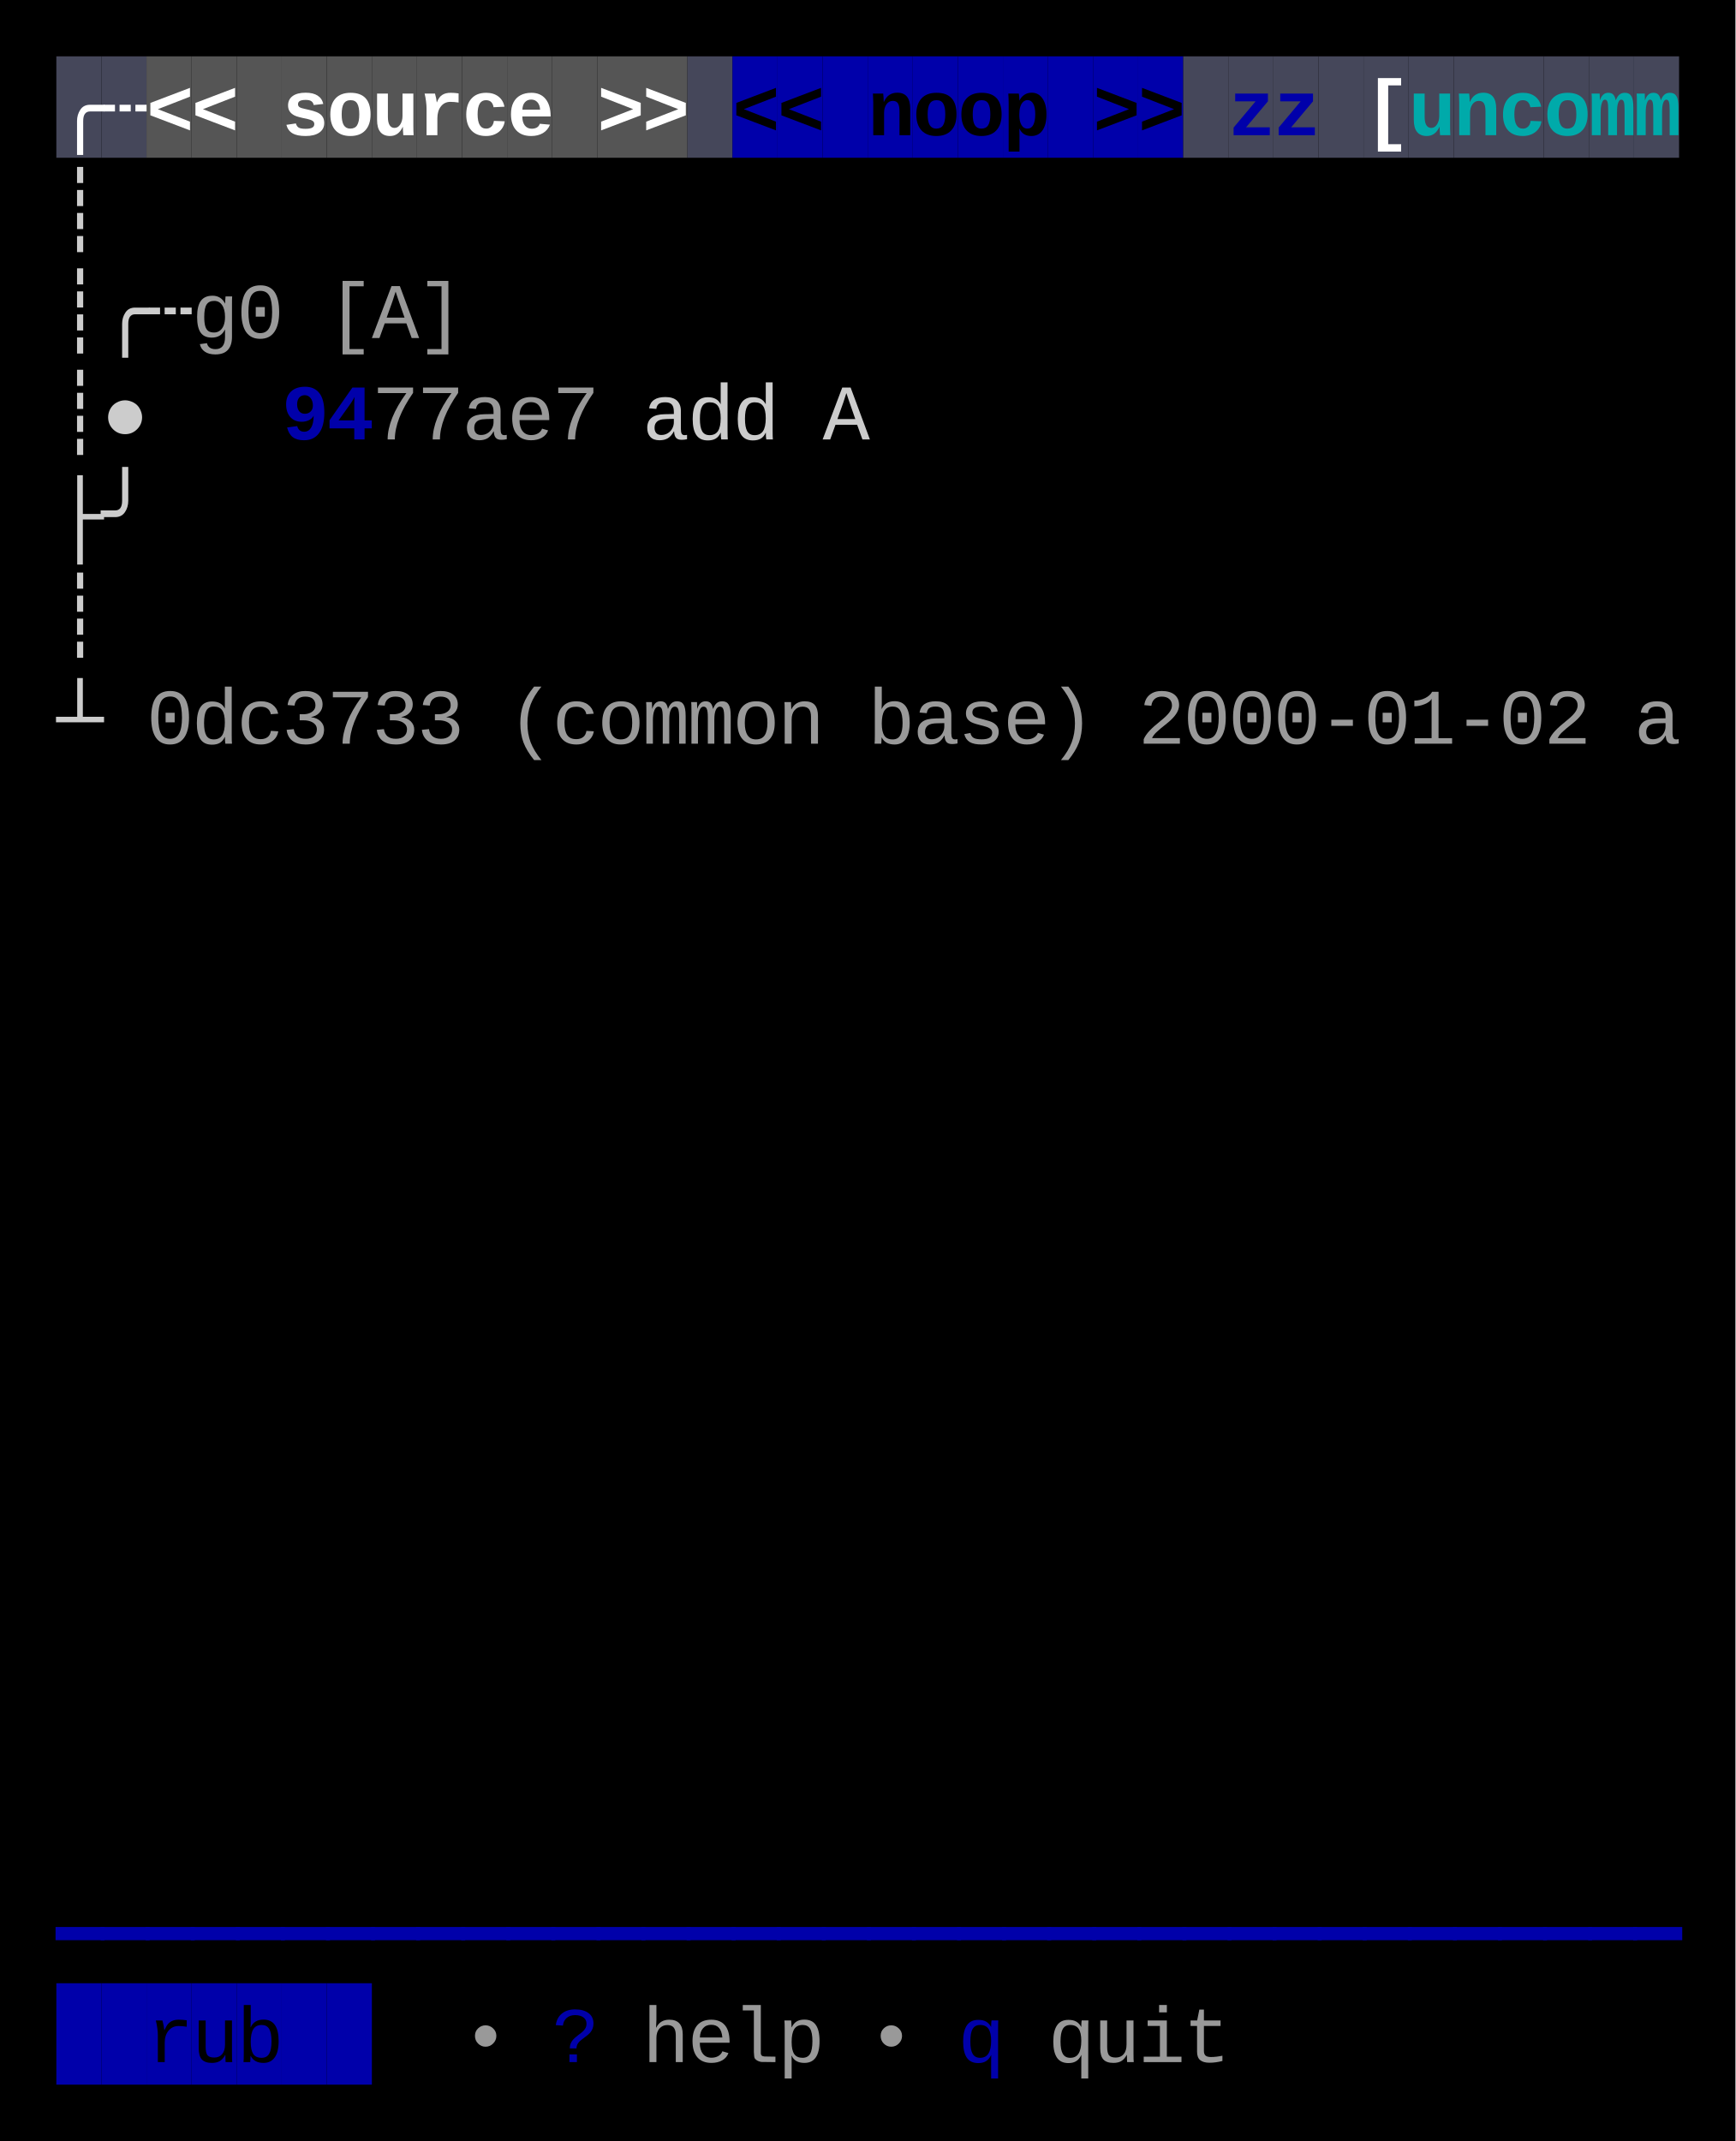
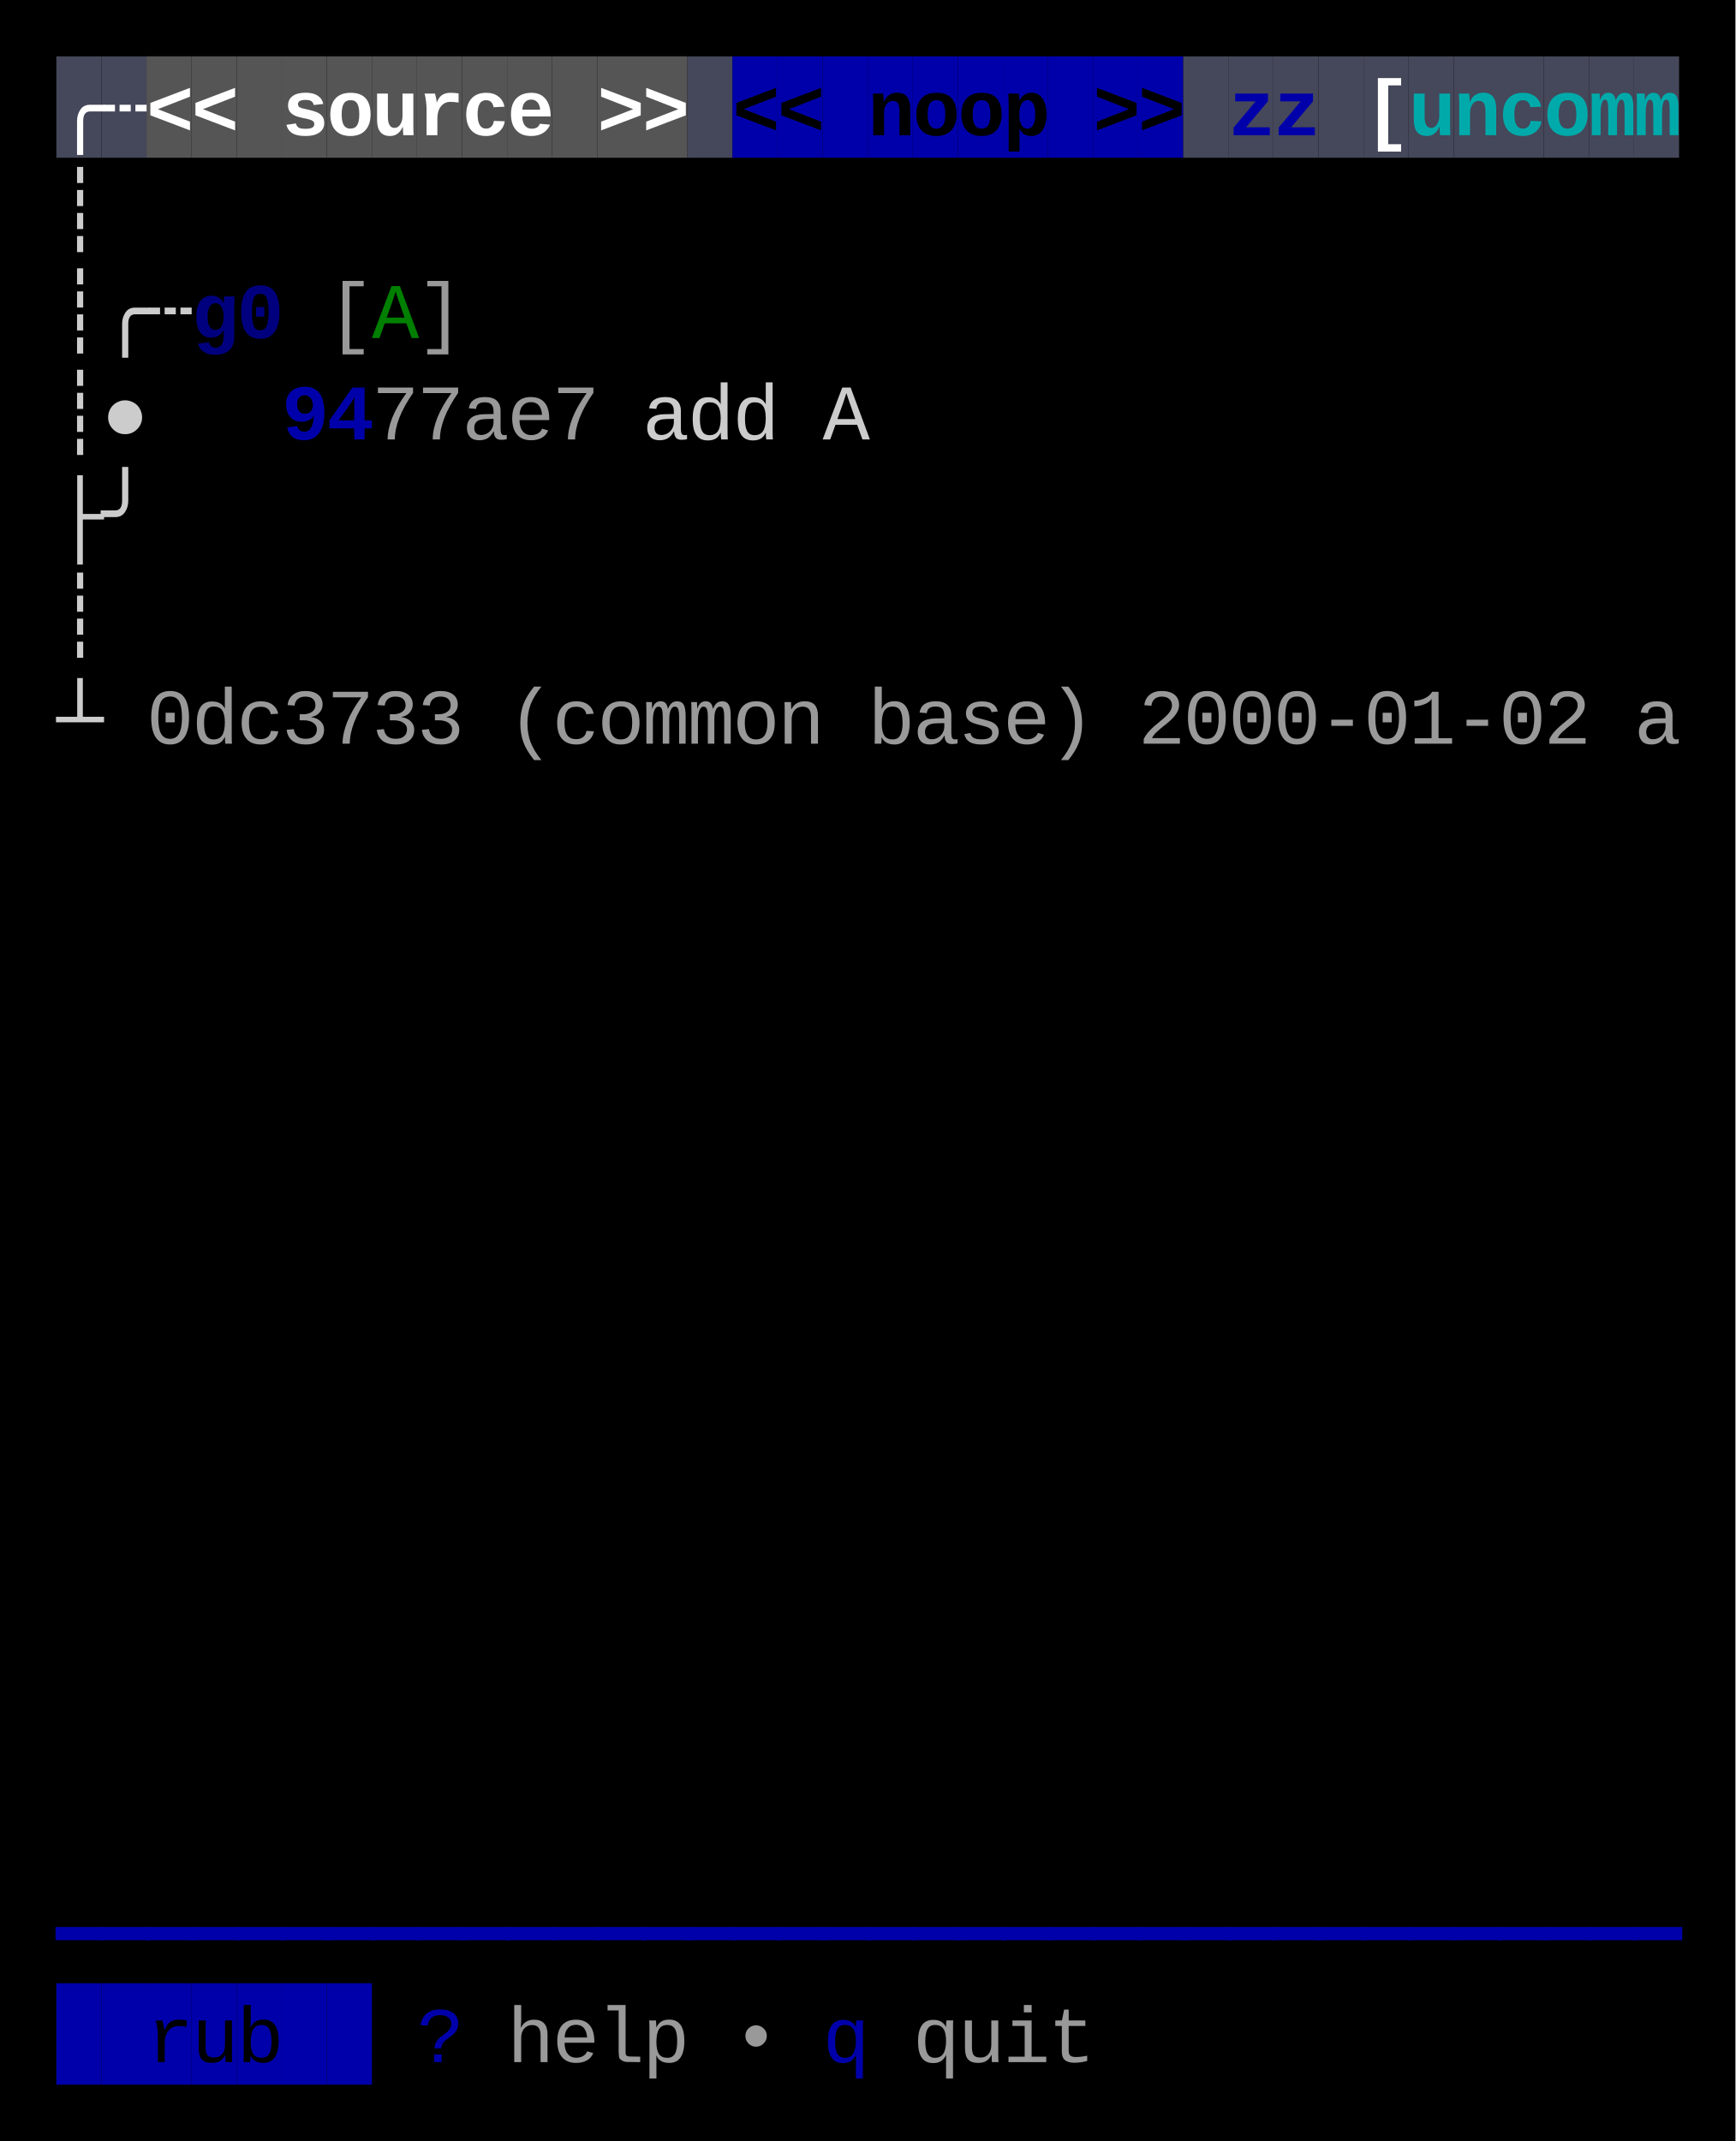
<svg xmlns="http://www.w3.org/2000/svg" width="308" height="380" viewBox="0 0 308 380">
  <rect x="0" y="0" width="308" height="380" fill="#000000" />
  <rect x="10" y="10" width="8" height="18" fill="#45475A" />
  <rect x="18" y="10" width="8" height="18" fill="#45475A" />
  <rect x="26" y="10" width="8" height="18" fill="#555555" />
  <rect x="34" y="10" width="8" height="18" fill="#555555" />
  <rect x="42" y="10" width="8" height="18" fill="#555555" />
  <rect x="50" y="10" width="8" height="18" fill="#555555" />
  <rect x="58" y="10" width="8" height="18" fill="#555555" />
  <rect x="66" y="10" width="8" height="18" fill="#555555" />
  <rect x="74" y="10" width="8" height="18" fill="#555555" />
  <rect x="82" y="10" width="8" height="18" fill="#555555" />
  <rect x="90" y="10" width="8" height="18" fill="#555555" />
  <rect x="98" y="10" width="8" height="18" fill="#555555" />
  <rect x="106" y="10" width="8" height="18" fill="#555555" />
  <rect x="114" y="10" width="8" height="18" fill="#555555" />
  <rect x="122" y="10" width="8" height="18" fill="#45475A" />
  <rect x="130" y="10" width="8" height="18" fill="#0000AA" />
  <rect x="138" y="10" width="8" height="18" fill="#0000AA" />
  <rect x="146" y="10" width="8" height="18" fill="#0000AA" />
  <rect x="154" y="10" width="8" height="18" fill="#0000AA" />
  <rect x="162" y="10" width="8" height="18" fill="#0000AA" />
  <rect x="170" y="10" width="8" height="18" fill="#0000AA" />
  <rect x="178" y="10" width="8" height="18" fill="#0000AA" />
  <rect x="186" y="10" width="8" height="18" fill="#0000AA" />
  <rect x="194" y="10" width="8" height="18" fill="#0000AA" />
  <rect x="202" y="10" width="8" height="18" fill="#0000AA" />
  <rect x="210" y="10" width="8" height="18" fill="#45475A" />
  <rect x="218" y="10" width="8" height="18" fill="#45475A" />
  <rect x="226" y="10" width="8" height="18" fill="#45475A" />
  <rect x="234" y="10" width="8" height="18" fill="#45475A" />
  <rect x="242" y="10" width="8" height="18" fill="#45475A" />
  <rect x="250" y="10" width="8" height="18" fill="#45475A" />
  <rect x="258" y="10" width="8" height="18" fill="#45475A" />
  <rect x="266" y="10" width="8" height="18" fill="#45475A" />
  <rect x="274" y="10" width="8" height="18" fill="#45475A" />
  <rect x="282" y="10" width="8" height="18" fill="#45475A" />
  <rect x="290" y="10" width="8" height="18" fill="#45475A" />
  <rect x="10" y="352" width="8" height="18" fill="#0000AA" />
  <rect x="18" y="352" width="8" height="18" fill="#0000AA" />
  <rect x="26" y="352" width="8" height="18" fill="#0000AA" />
  <rect x="34" y="352" width="8" height="18" fill="#0000AA" />
  <rect x="42" y="352" width="8" height="18" fill="#0000AA" />
  <rect x="50" y="352" width="8" height="18" fill="#0000AA" />
  <rect x="58" y="352" width="8" height="18" fill="#0000AA" />
  <text x="10" y="24" style="fill:#FFFFFF;font-weight:bold;" font-family="Menlo, Monaco, 'Courier New', monospace" font-size="14" xml:space="preserve">╭</text>
  <text x="18" y="24" style="fill:#FFFFFF;font-weight:bold;" font-family="Menlo, Monaco, 'Courier New', monospace" font-size="14" xml:space="preserve">┄</text>
  <text x="26" y="24" style="fill:#FFFFFF;font-weight:bold;" font-family="Menlo, Monaco, 'Courier New', monospace" font-size="14" xml:space="preserve">&lt;</text>
  <text x="34" y="24" style="fill:#FFFFFF;font-weight:bold;" font-family="Menlo, Monaco, 'Courier New', monospace" font-size="14" xml:space="preserve">&lt;</text>
  <text x="50" y="24" style="fill:#FFFFFF;font-weight:bold;" font-family="Menlo, Monaco, 'Courier New', monospace" font-size="14" xml:space="preserve">s</text>
  <text x="58" y="24" style="fill:#FFFFFF;font-weight:bold;" font-family="Menlo, Monaco, 'Courier New', monospace" font-size="14" xml:space="preserve">o</text>
  <text x="66" y="24" style="fill:#FFFFFF;font-weight:bold;" font-family="Menlo, Monaco, 'Courier New', monospace" font-size="14" xml:space="preserve">u</text>
  <text x="74" y="24" style="fill:#FFFFFF;font-weight:bold;" font-family="Menlo, Monaco, 'Courier New', monospace" font-size="14" xml:space="preserve">r</text>
  <text x="82" y="24" style="fill:#FFFFFF;font-weight:bold;" font-family="Menlo, Monaco, 'Courier New', monospace" font-size="14" xml:space="preserve">c</text>
  <text x="90" y="24" style="fill:#FFFFFF;font-weight:bold;" font-family="Menlo, Monaco, 'Courier New', monospace" font-size="14" xml:space="preserve">e</text>
  <text x="106" y="24" style="fill:#FFFFFF;font-weight:bold;" font-family="Menlo, Monaco, 'Courier New', monospace" font-size="14" xml:space="preserve">&gt;</text>
  <text x="114" y="24" style="fill:#FFFFFF;font-weight:bold;" font-family="Menlo, Monaco, 'Courier New', monospace" font-size="14" xml:space="preserve">&gt;</text>
  <text x="130" y="24" style="fill:#000000;font-weight:bold;" font-family="Menlo, Monaco, 'Courier New', monospace" font-size="14" xml:space="preserve">&lt;</text>
  <text x="138" y="24" style="fill:#000000;font-weight:bold;" font-family="Menlo, Monaco, 'Courier New', monospace" font-size="14" xml:space="preserve">&lt;</text>
  <text x="154" y="24" style="fill:#000000;font-weight:bold;" font-family="Menlo, Monaco, 'Courier New', monospace" font-size="14" xml:space="preserve">n</text>
  <text x="162" y="24" style="fill:#000000;font-weight:bold;" font-family="Menlo, Monaco, 'Courier New', monospace" font-size="14" xml:space="preserve">o</text>
  <text x="170" y="24" style="fill:#000000;font-weight:bold;" font-family="Menlo, Monaco, 'Courier New', monospace" font-size="14" xml:space="preserve">o</text>
  <text x="178" y="24" style="fill:#000000;font-weight:bold;" font-family="Menlo, Monaco, 'Courier New', monospace" font-size="14" xml:space="preserve">p</text>
  <text x="194" y="24" style="fill:#000000;font-weight:bold;" font-family="Menlo, Monaco, 'Courier New', monospace" font-size="14" xml:space="preserve">&gt;</text>
  <text x="202" y="24" style="fill:#000000;font-weight:bold;" font-family="Menlo, Monaco, 'Courier New', monospace" font-size="14" xml:space="preserve">&gt;</text>
  <text x="218" y="24" style="fill:#0000AA;font-weight:bold;" font-family="Menlo, Monaco, 'Courier New', monospace" font-size="14" xml:space="preserve">z</text>
  <text x="226" y="24" style="fill:#0000AA;font-weight:bold;" font-family="Menlo, Monaco, 'Courier New', monospace" font-size="14" xml:space="preserve">z</text>
  <text x="242" y="24" style="fill:#FFFFFF;font-weight:bold;" font-family="Menlo, Monaco, 'Courier New', monospace" font-size="14" xml:space="preserve">[</text>
  <text x="250" y="24" style="fill:#00AAAA;font-weight:bold;" font-family="Menlo, Monaco, 'Courier New', monospace" font-size="14" xml:space="preserve">u</text>
  <text x="258" y="24" style="fill:#00AAAA;font-weight:bold;" font-family="Menlo, Monaco, 'Courier New', monospace" font-size="14" xml:space="preserve">n</text>
  <text x="266" y="24" style="fill:#00AAAA;font-weight:bold;" font-family="Menlo, Monaco, 'Courier New', monospace" font-size="14" xml:space="preserve">c</text>
  <text x="274" y="24" style="fill:#00AAAA;font-weight:bold;" font-family="Menlo, Monaco, 'Courier New', monospace" font-size="14" xml:space="preserve">o</text>
  <text x="282" y="24" style="fill:#00AAAA;font-weight:bold;" font-family="Menlo, Monaco, 'Courier New', monospace" font-size="14" xml:space="preserve">m</text>
  <text x="290" y="24" style="fill:#00AAAA;font-weight:bold;" font-family="Menlo, Monaco, 'Courier New', monospace" font-size="14" xml:space="preserve">m</text>
  <text x="10" y="42" style="fill:#CCCCCC;" font-family="Menlo, Monaco, 'Courier New', monospace" font-size="14" xml:space="preserve">┊</text>
  <text x="10" y="60" style="fill:#CCCCCC;" font-family="Menlo, Monaco, 'Courier New', monospace" font-size="14" xml:space="preserve">┊</text>
  <text x="18" y="60" style="fill:#CCCCCC;" font-family="Menlo, Monaco, 'Courier New', monospace" font-size="14" xml:space="preserve">╭</text>
  <text x="26" y="60" style="fill:#CCCCCC;" font-family="Menlo, Monaco, 'Courier New', monospace" font-size="14" xml:space="preserve">┄</text>
-   <text x="34" y="60" style="fill:#CCCCCC;opacity:0.75;" font-family="Menlo, Monaco, 'Courier New', monospace" font-size="14" xml:space="preserve">g</text>
-   <text x="42" y="60" style="fill:#CCCCCC;opacity:0.75;" font-family="Menlo, Monaco, 'Courier New', monospace" font-size="14" xml:space="preserve">0</text>
+   <text x="34" y="60" style="fill:#0000AA;font-weight:bold;opacity:0.75;" font-family="Menlo, Monaco, 'Courier New', monospace" font-size="14" xml:space="preserve">g</text>
+   <text x="42" y="60" style="fill:#0000AA;font-weight:bold;opacity:0.75;" font-family="Menlo, Monaco, 'Courier New', monospace" font-size="14" xml:space="preserve">0</text>
  <text x="58" y="60" style="fill:#CCCCCC;opacity:0.75;" font-family="Menlo, Monaco, 'Courier New', monospace" font-size="14" xml:space="preserve">[</text>
-   <text x="66" y="60" style="fill:#CCCCCC;opacity:0.75;" font-family="Menlo, Monaco, 'Courier New', monospace" font-size="14" xml:space="preserve">A</text>
+   <text x="66" y="60" style="fill:#00AA00;opacity:0.75;" font-family="Menlo, Monaco, 'Courier New', monospace" font-size="14" xml:space="preserve">A</text>
  <text x="74" y="60" style="fill:#CCCCCC;opacity:0.75;" font-family="Menlo, Monaco, 'Courier New', monospace" font-size="14" xml:space="preserve">]</text>
  <text x="10" y="78" style="fill:#CCCCCC;" font-family="Menlo, Monaco, 'Courier New', monospace" font-size="14" xml:space="preserve">┊</text>
  <text x="18" y="78" style="fill:#CCCCCC;" font-family="Menlo, Monaco, 'Courier New', monospace" font-size="14" xml:space="preserve">●</text>
  <text x="50" y="78" style="fill:#0000AA;font-weight:bold;" font-family="Menlo, Monaco, 'Courier New', monospace" font-size="14" xml:space="preserve">9</text>
  <text x="58" y="78" style="fill:#0000AA;font-weight:bold;" font-family="Menlo, Monaco, 'Courier New', monospace" font-size="14" xml:space="preserve">4</text>
  <text x="66" y="78" style="fill:#CCCCCC;opacity:0.75;" font-family="Menlo, Monaco, 'Courier New', monospace" font-size="14" xml:space="preserve">7</text>
  <text x="74" y="78" style="fill:#CCCCCC;opacity:0.75;" font-family="Menlo, Monaco, 'Courier New', monospace" font-size="14" xml:space="preserve">7</text>
  <text x="82" y="78" style="fill:#CCCCCC;opacity:0.75;" font-family="Menlo, Monaco, 'Courier New', monospace" font-size="14" xml:space="preserve">a</text>
  <text x="90" y="78" style="fill:#CCCCCC;opacity:0.75;" font-family="Menlo, Monaco, 'Courier New', monospace" font-size="14" xml:space="preserve">e</text>
  <text x="98" y="78" style="fill:#CCCCCC;opacity:0.75;" font-family="Menlo, Monaco, 'Courier New', monospace" font-size="14" xml:space="preserve">7</text>
  <text x="114" y="78" style="fill:#CCCCCC;" font-family="Menlo, Monaco, 'Courier New', monospace" font-size="14" xml:space="preserve">a</text>
  <text x="122" y="78" style="fill:#CCCCCC;" font-family="Menlo, Monaco, 'Courier New', monospace" font-size="14" xml:space="preserve">d</text>
  <text x="130" y="78" style="fill:#CCCCCC;" font-family="Menlo, Monaco, 'Courier New', monospace" font-size="14" xml:space="preserve">d</text>
  <text x="146" y="78" style="fill:#CCCCCC;" font-family="Menlo, Monaco, 'Courier New', monospace" font-size="14" xml:space="preserve">A</text>
  <text x="10" y="96" style="fill:#CCCCCC;" font-family="Menlo, Monaco, 'Courier New', monospace" font-size="14" xml:space="preserve">├</text>
  <text x="18" y="96" style="fill:#CCCCCC;" font-family="Menlo, Monaco, 'Courier New', monospace" font-size="14" xml:space="preserve">╯</text>
  <text x="10" y="114" style="fill:#CCCCCC;" font-family="Menlo, Monaco, 'Courier New', monospace" font-size="14" xml:space="preserve">┊</text>
  <text x="10" y="132" style="fill:#CCCCCC;" font-family="Menlo, Monaco, 'Courier New', monospace" font-size="14" xml:space="preserve">┴</text>
  <text x="26" y="132" style="fill:#CCCCCC;opacity:0.75;" font-family="Menlo, Monaco, 'Courier New', monospace" font-size="14" xml:space="preserve">0</text>
  <text x="34" y="132" style="fill:#CCCCCC;opacity:0.75;" font-family="Menlo, Monaco, 'Courier New', monospace" font-size="14" xml:space="preserve">d</text>
  <text x="42" y="132" style="fill:#CCCCCC;opacity:0.75;" font-family="Menlo, Monaco, 'Courier New', monospace" font-size="14" xml:space="preserve">c</text>
  <text x="50" y="132" style="fill:#CCCCCC;opacity:0.75;" font-family="Menlo, Monaco, 'Courier New', monospace" font-size="14" xml:space="preserve">3</text>
  <text x="58" y="132" style="fill:#CCCCCC;opacity:0.75;" font-family="Menlo, Monaco, 'Courier New', monospace" font-size="14" xml:space="preserve">7</text>
  <text x="66" y="132" style="fill:#CCCCCC;opacity:0.75;" font-family="Menlo, Monaco, 'Courier New', monospace" font-size="14" xml:space="preserve">3</text>
  <text x="74" y="132" style="fill:#CCCCCC;opacity:0.75;" font-family="Menlo, Monaco, 'Courier New', monospace" font-size="14" xml:space="preserve">3</text>
  <text x="90" y="132" style="fill:#CCCCCC;opacity:0.75;" font-family="Menlo, Monaco, 'Courier New', monospace" font-size="14" xml:space="preserve">(</text>
  <text x="98" y="132" style="fill:#CCCCCC;opacity:0.75;" font-family="Menlo, Monaco, 'Courier New', monospace" font-size="14" xml:space="preserve">c</text>
  <text x="106" y="132" style="fill:#CCCCCC;opacity:0.75;" font-family="Menlo, Monaco, 'Courier New', monospace" font-size="14" xml:space="preserve">o</text>
  <text x="114" y="132" style="fill:#CCCCCC;opacity:0.75;" font-family="Menlo, Monaco, 'Courier New', monospace" font-size="14" xml:space="preserve">m</text>
  <text x="122" y="132" style="fill:#CCCCCC;opacity:0.75;" font-family="Menlo, Monaco, 'Courier New', monospace" font-size="14" xml:space="preserve">m</text>
  <text x="130" y="132" style="fill:#CCCCCC;opacity:0.75;" font-family="Menlo, Monaco, 'Courier New', monospace" font-size="14" xml:space="preserve">o</text>
  <text x="138" y="132" style="fill:#CCCCCC;opacity:0.75;" font-family="Menlo, Monaco, 'Courier New', monospace" font-size="14" xml:space="preserve">n</text>
  <text x="154" y="132" style="fill:#CCCCCC;opacity:0.75;" font-family="Menlo, Monaco, 'Courier New', monospace" font-size="14" xml:space="preserve">b</text>
  <text x="162" y="132" style="fill:#CCCCCC;opacity:0.75;" font-family="Menlo, Monaco, 'Courier New', monospace" font-size="14" xml:space="preserve">a</text>
  <text x="170" y="132" style="fill:#CCCCCC;opacity:0.75;" font-family="Menlo, Monaco, 'Courier New', monospace" font-size="14" xml:space="preserve">s</text>
  <text x="178" y="132" style="fill:#CCCCCC;opacity:0.75;" font-family="Menlo, Monaco, 'Courier New', monospace" font-size="14" xml:space="preserve">e</text>
  <text x="186" y="132" style="fill:#CCCCCC;opacity:0.75;" font-family="Menlo, Monaco, 'Courier New', monospace" font-size="14" xml:space="preserve">)</text>
  <text x="202" y="132" style="fill:#CCCCCC;opacity:0.75;" font-family="Menlo, Monaco, 'Courier New', monospace" font-size="14" xml:space="preserve">2</text>
  <text x="210" y="132" style="fill:#CCCCCC;opacity:0.75;" font-family="Menlo, Monaco, 'Courier New', monospace" font-size="14" xml:space="preserve">0</text>
  <text x="218" y="132" style="fill:#CCCCCC;opacity:0.75;" font-family="Menlo, Monaco, 'Courier New', monospace" font-size="14" xml:space="preserve">0</text>
  <text x="226" y="132" style="fill:#CCCCCC;opacity:0.75;" font-family="Menlo, Monaco, 'Courier New', monospace" font-size="14" xml:space="preserve">0</text>
  <text x="234" y="132" style="fill:#CCCCCC;opacity:0.75;" font-family="Menlo, Monaco, 'Courier New', monospace" font-size="14" xml:space="preserve">-</text>
  <text x="242" y="132" style="fill:#CCCCCC;opacity:0.75;" font-family="Menlo, Monaco, 'Courier New', monospace" font-size="14" xml:space="preserve">0</text>
  <text x="250" y="132" style="fill:#CCCCCC;opacity:0.75;" font-family="Menlo, Monaco, 'Courier New', monospace" font-size="14" xml:space="preserve">1</text>
  <text x="258" y="132" style="fill:#CCCCCC;opacity:0.75;" font-family="Menlo, Monaco, 'Courier New', monospace" font-size="14" xml:space="preserve">-</text>
  <text x="266" y="132" style="fill:#CCCCCC;opacity:0.75;" font-family="Menlo, Monaco, 'Courier New', monospace" font-size="14" xml:space="preserve">0</text>
  <text x="274" y="132" style="fill:#CCCCCC;opacity:0.75;" font-family="Menlo, Monaco, 'Courier New', monospace" font-size="14" xml:space="preserve">2</text>
  <text x="290" y="132" style="fill:#CCCCCC;opacity:0.75;" font-family="Menlo, Monaco, 'Courier New', monospace" font-size="14" xml:space="preserve">a</text>
  <text x="10" y="348" style="fill:#0000AA;" font-family="Menlo, Monaco, 'Courier New', monospace" font-size="14" xml:space="preserve">━</text>
  <text x="18" y="348" style="fill:#0000AA;" font-family="Menlo, Monaco, 'Courier New', monospace" font-size="14" xml:space="preserve">━</text>
  <text x="26" y="348" style="fill:#0000AA;" font-family="Menlo, Monaco, 'Courier New', monospace" font-size="14" xml:space="preserve">━</text>
  <text x="34" y="348" style="fill:#0000AA;" font-family="Menlo, Monaco, 'Courier New', monospace" font-size="14" xml:space="preserve">━</text>
  <text x="42" y="348" style="fill:#0000AA;" font-family="Menlo, Monaco, 'Courier New', monospace" font-size="14" xml:space="preserve">━</text>
  <text x="50" y="348" style="fill:#0000AA;" font-family="Menlo, Monaco, 'Courier New', monospace" font-size="14" xml:space="preserve">━</text>
  <text x="58" y="348" style="fill:#0000AA;" font-family="Menlo, Monaco, 'Courier New', monospace" font-size="14" xml:space="preserve">━</text>
  <text x="66" y="348" style="fill:#0000AA;" font-family="Menlo, Monaco, 'Courier New', monospace" font-size="14" xml:space="preserve">━</text>
  <text x="74" y="348" style="fill:#0000AA;" font-family="Menlo, Monaco, 'Courier New', monospace" font-size="14" xml:space="preserve">━</text>
  <text x="82" y="348" style="fill:#0000AA;" font-family="Menlo, Monaco, 'Courier New', monospace" font-size="14" xml:space="preserve">━</text>
  <text x="90" y="348" style="fill:#0000AA;" font-family="Menlo, Monaco, 'Courier New', monospace" font-size="14" xml:space="preserve">━</text>
  <text x="98" y="348" style="fill:#0000AA;" font-family="Menlo, Monaco, 'Courier New', monospace" font-size="14" xml:space="preserve">━</text>
  <text x="106" y="348" style="fill:#0000AA;" font-family="Menlo, Monaco, 'Courier New', monospace" font-size="14" xml:space="preserve">━</text>
  <text x="114" y="348" style="fill:#0000AA;" font-family="Menlo, Monaco, 'Courier New', monospace" font-size="14" xml:space="preserve">━</text>
  <text x="122" y="348" style="fill:#0000AA;" font-family="Menlo, Monaco, 'Courier New', monospace" font-size="14" xml:space="preserve">━</text>
  <text x="130" y="348" style="fill:#0000AA;" font-family="Menlo, Monaco, 'Courier New', monospace" font-size="14" xml:space="preserve">━</text>
  <text x="138" y="348" style="fill:#0000AA;" font-family="Menlo, Monaco, 'Courier New', monospace" font-size="14" xml:space="preserve">━</text>
  <text x="146" y="348" style="fill:#0000AA;" font-family="Menlo, Monaco, 'Courier New', monospace" font-size="14" xml:space="preserve">━</text>
  <text x="154" y="348" style="fill:#0000AA;" font-family="Menlo, Monaco, 'Courier New', monospace" font-size="14" xml:space="preserve">━</text>
  <text x="162" y="348" style="fill:#0000AA;" font-family="Menlo, Monaco, 'Courier New', monospace" font-size="14" xml:space="preserve">━</text>
  <text x="170" y="348" style="fill:#0000AA;" font-family="Menlo, Monaco, 'Courier New', monospace" font-size="14" xml:space="preserve">━</text>
  <text x="178" y="348" style="fill:#0000AA;" font-family="Menlo, Monaco, 'Courier New', monospace" font-size="14" xml:space="preserve">━</text>
  <text x="186" y="348" style="fill:#0000AA;" font-family="Menlo, Monaco, 'Courier New', monospace" font-size="14" xml:space="preserve">━</text>
  <text x="194" y="348" style="fill:#0000AA;" font-family="Menlo, Monaco, 'Courier New', monospace" font-size="14" xml:space="preserve">━</text>
  <text x="202" y="348" style="fill:#0000AA;" font-family="Menlo, Monaco, 'Courier New', monospace" font-size="14" xml:space="preserve">━</text>
  <text x="210" y="348" style="fill:#0000AA;" font-family="Menlo, Monaco, 'Courier New', monospace" font-size="14" xml:space="preserve">━</text>
  <text x="218" y="348" style="fill:#0000AA;" font-family="Menlo, Monaco, 'Courier New', monospace" font-size="14" xml:space="preserve">━</text>
  <text x="226" y="348" style="fill:#0000AA;" font-family="Menlo, Monaco, 'Courier New', monospace" font-size="14" xml:space="preserve">━</text>
  <text x="234" y="348" style="fill:#0000AA;" font-family="Menlo, Monaco, 'Courier New', monospace" font-size="14" xml:space="preserve">━</text>
  <text x="242" y="348" style="fill:#0000AA;" font-family="Menlo, Monaco, 'Courier New', monospace" font-size="14" xml:space="preserve">━</text>
  <text x="250" y="348" style="fill:#0000AA;" font-family="Menlo, Monaco, 'Courier New', monospace" font-size="14" xml:space="preserve">━</text>
  <text x="258" y="348" style="fill:#0000AA;" font-family="Menlo, Monaco, 'Courier New', monospace" font-size="14" xml:space="preserve">━</text>
  <text x="266" y="348" style="fill:#0000AA;" font-family="Menlo, Monaco, 'Courier New', monospace" font-size="14" xml:space="preserve">━</text>
  <text x="274" y="348" style="fill:#0000AA;" font-family="Menlo, Monaco, 'Courier New', monospace" font-size="14" xml:space="preserve">━</text>
  <text x="282" y="348" style="fill:#0000AA;" font-family="Menlo, Monaco, 'Courier New', monospace" font-size="14" xml:space="preserve">━</text>
  <text x="290" y="348" style="fill:#0000AA;" font-family="Menlo, Monaco, 'Courier New', monospace" font-size="14" xml:space="preserve">━</text>
  <text x="26" y="366" style="fill:#000000;" font-family="Menlo, Monaco, 'Courier New', monospace" font-size="14" xml:space="preserve">r</text>
  <text x="34" y="366" style="fill:#000000;" font-family="Menlo, Monaco, 'Courier New', monospace" font-size="14" xml:space="preserve">u</text>
  <text x="42" y="366" style="fill:#000000;" font-family="Menlo, Monaco, 'Courier New', monospace" font-size="14" xml:space="preserve">b</text>
-   <text x="82" y="366" style="fill:#CCCCCC;opacity:0.75;" font-family="Menlo, Monaco, 'Courier New', monospace" font-size="14" xml:space="preserve">•</text>
-   <text x="98" y="366" style="fill:#0000AA;" font-family="Menlo, Monaco, 'Courier New', monospace" font-size="14" xml:space="preserve">?</text>
-   <text x="114" y="366" style="fill:#CCCCCC;opacity:0.75;" font-family="Menlo, Monaco, 'Courier New', monospace" font-size="14" xml:space="preserve">h</text>
-   <text x="122" y="366" style="fill:#CCCCCC;opacity:0.75;" font-family="Menlo, Monaco, 'Courier New', monospace" font-size="14" xml:space="preserve">e</text>
-   <text x="130" y="366" style="fill:#CCCCCC;opacity:0.75;" font-family="Menlo, Monaco, 'Courier New', monospace" font-size="14" xml:space="preserve">l</text>
-   <text x="138" y="366" style="fill:#CCCCCC;opacity:0.75;" font-family="Menlo, Monaco, 'Courier New', monospace" font-size="14" xml:space="preserve">p</text>
-   <text x="154" y="366" style="fill:#CCCCCC;opacity:0.75;" font-family="Menlo, Monaco, 'Courier New', monospace" font-size="14" xml:space="preserve">•</text>
-   <text x="170" y="366" style="fill:#0000AA;" font-family="Menlo, Monaco, 'Courier New', monospace" font-size="14" xml:space="preserve">q</text>
-   <text x="186" y="366" style="fill:#CCCCCC;opacity:0.75;" font-family="Menlo, Monaco, 'Courier New', monospace" font-size="14" xml:space="preserve">q</text>
-   <text x="194" y="366" style="fill:#CCCCCC;opacity:0.75;" font-family="Menlo, Monaco, 'Courier New', monospace" font-size="14" xml:space="preserve">u</text>
-   <text x="202" y="366" style="fill:#CCCCCC;opacity:0.75;" font-family="Menlo, Monaco, 'Courier New', monospace" font-size="14" xml:space="preserve">i</text>
-   <text x="210" y="366" style="fill:#CCCCCC;opacity:0.75;" font-family="Menlo, Monaco, 'Courier New', monospace" font-size="14" xml:space="preserve">t</text>
+   <text x="74" y="366" style="fill:#0000AA;" font-family="Menlo, Monaco, 'Courier New', monospace" font-size="14" xml:space="preserve">?</text>
+   <text x="90" y="366" style="fill:#CCCCCC;opacity:0.75;" font-family="Menlo, Monaco, 'Courier New', monospace" font-size="14" xml:space="preserve">h</text>
+   <text x="98" y="366" style="fill:#CCCCCC;opacity:0.75;" font-family="Menlo, Monaco, 'Courier New', monospace" font-size="14" xml:space="preserve">e</text>
+   <text x="106" y="366" style="fill:#CCCCCC;opacity:0.75;" font-family="Menlo, Monaco, 'Courier New', monospace" font-size="14" xml:space="preserve">l</text>
+   <text x="114" y="366" style="fill:#CCCCCC;opacity:0.75;" font-family="Menlo, Monaco, 'Courier New', monospace" font-size="14" xml:space="preserve">p</text>
+   <text x="130" y="366" style="fill:#CCCCCC;opacity:0.75;" font-family="Menlo, Monaco, 'Courier New', monospace" font-size="14" xml:space="preserve">•</text>
+   <text x="146" y="366" style="fill:#0000AA;" font-family="Menlo, Monaco, 'Courier New', monospace" font-size="14" xml:space="preserve">q</text>
+   <text x="162" y="366" style="fill:#CCCCCC;opacity:0.75;" font-family="Menlo, Monaco, 'Courier New', monospace" font-size="14" xml:space="preserve">q</text>
+   <text x="170" y="366" style="fill:#CCCCCC;opacity:0.75;" font-family="Menlo, Monaco, 'Courier New', monospace" font-size="14" xml:space="preserve">u</text>
+   <text x="178" y="366" style="fill:#CCCCCC;opacity:0.75;" font-family="Menlo, Monaco, 'Courier New', monospace" font-size="14" xml:space="preserve">i</text>
+   <text x="186" y="366" style="fill:#CCCCCC;opacity:0.75;" font-family="Menlo, Monaco, 'Courier New', monospace" font-size="14" xml:space="preserve">t</text>
</svg>
